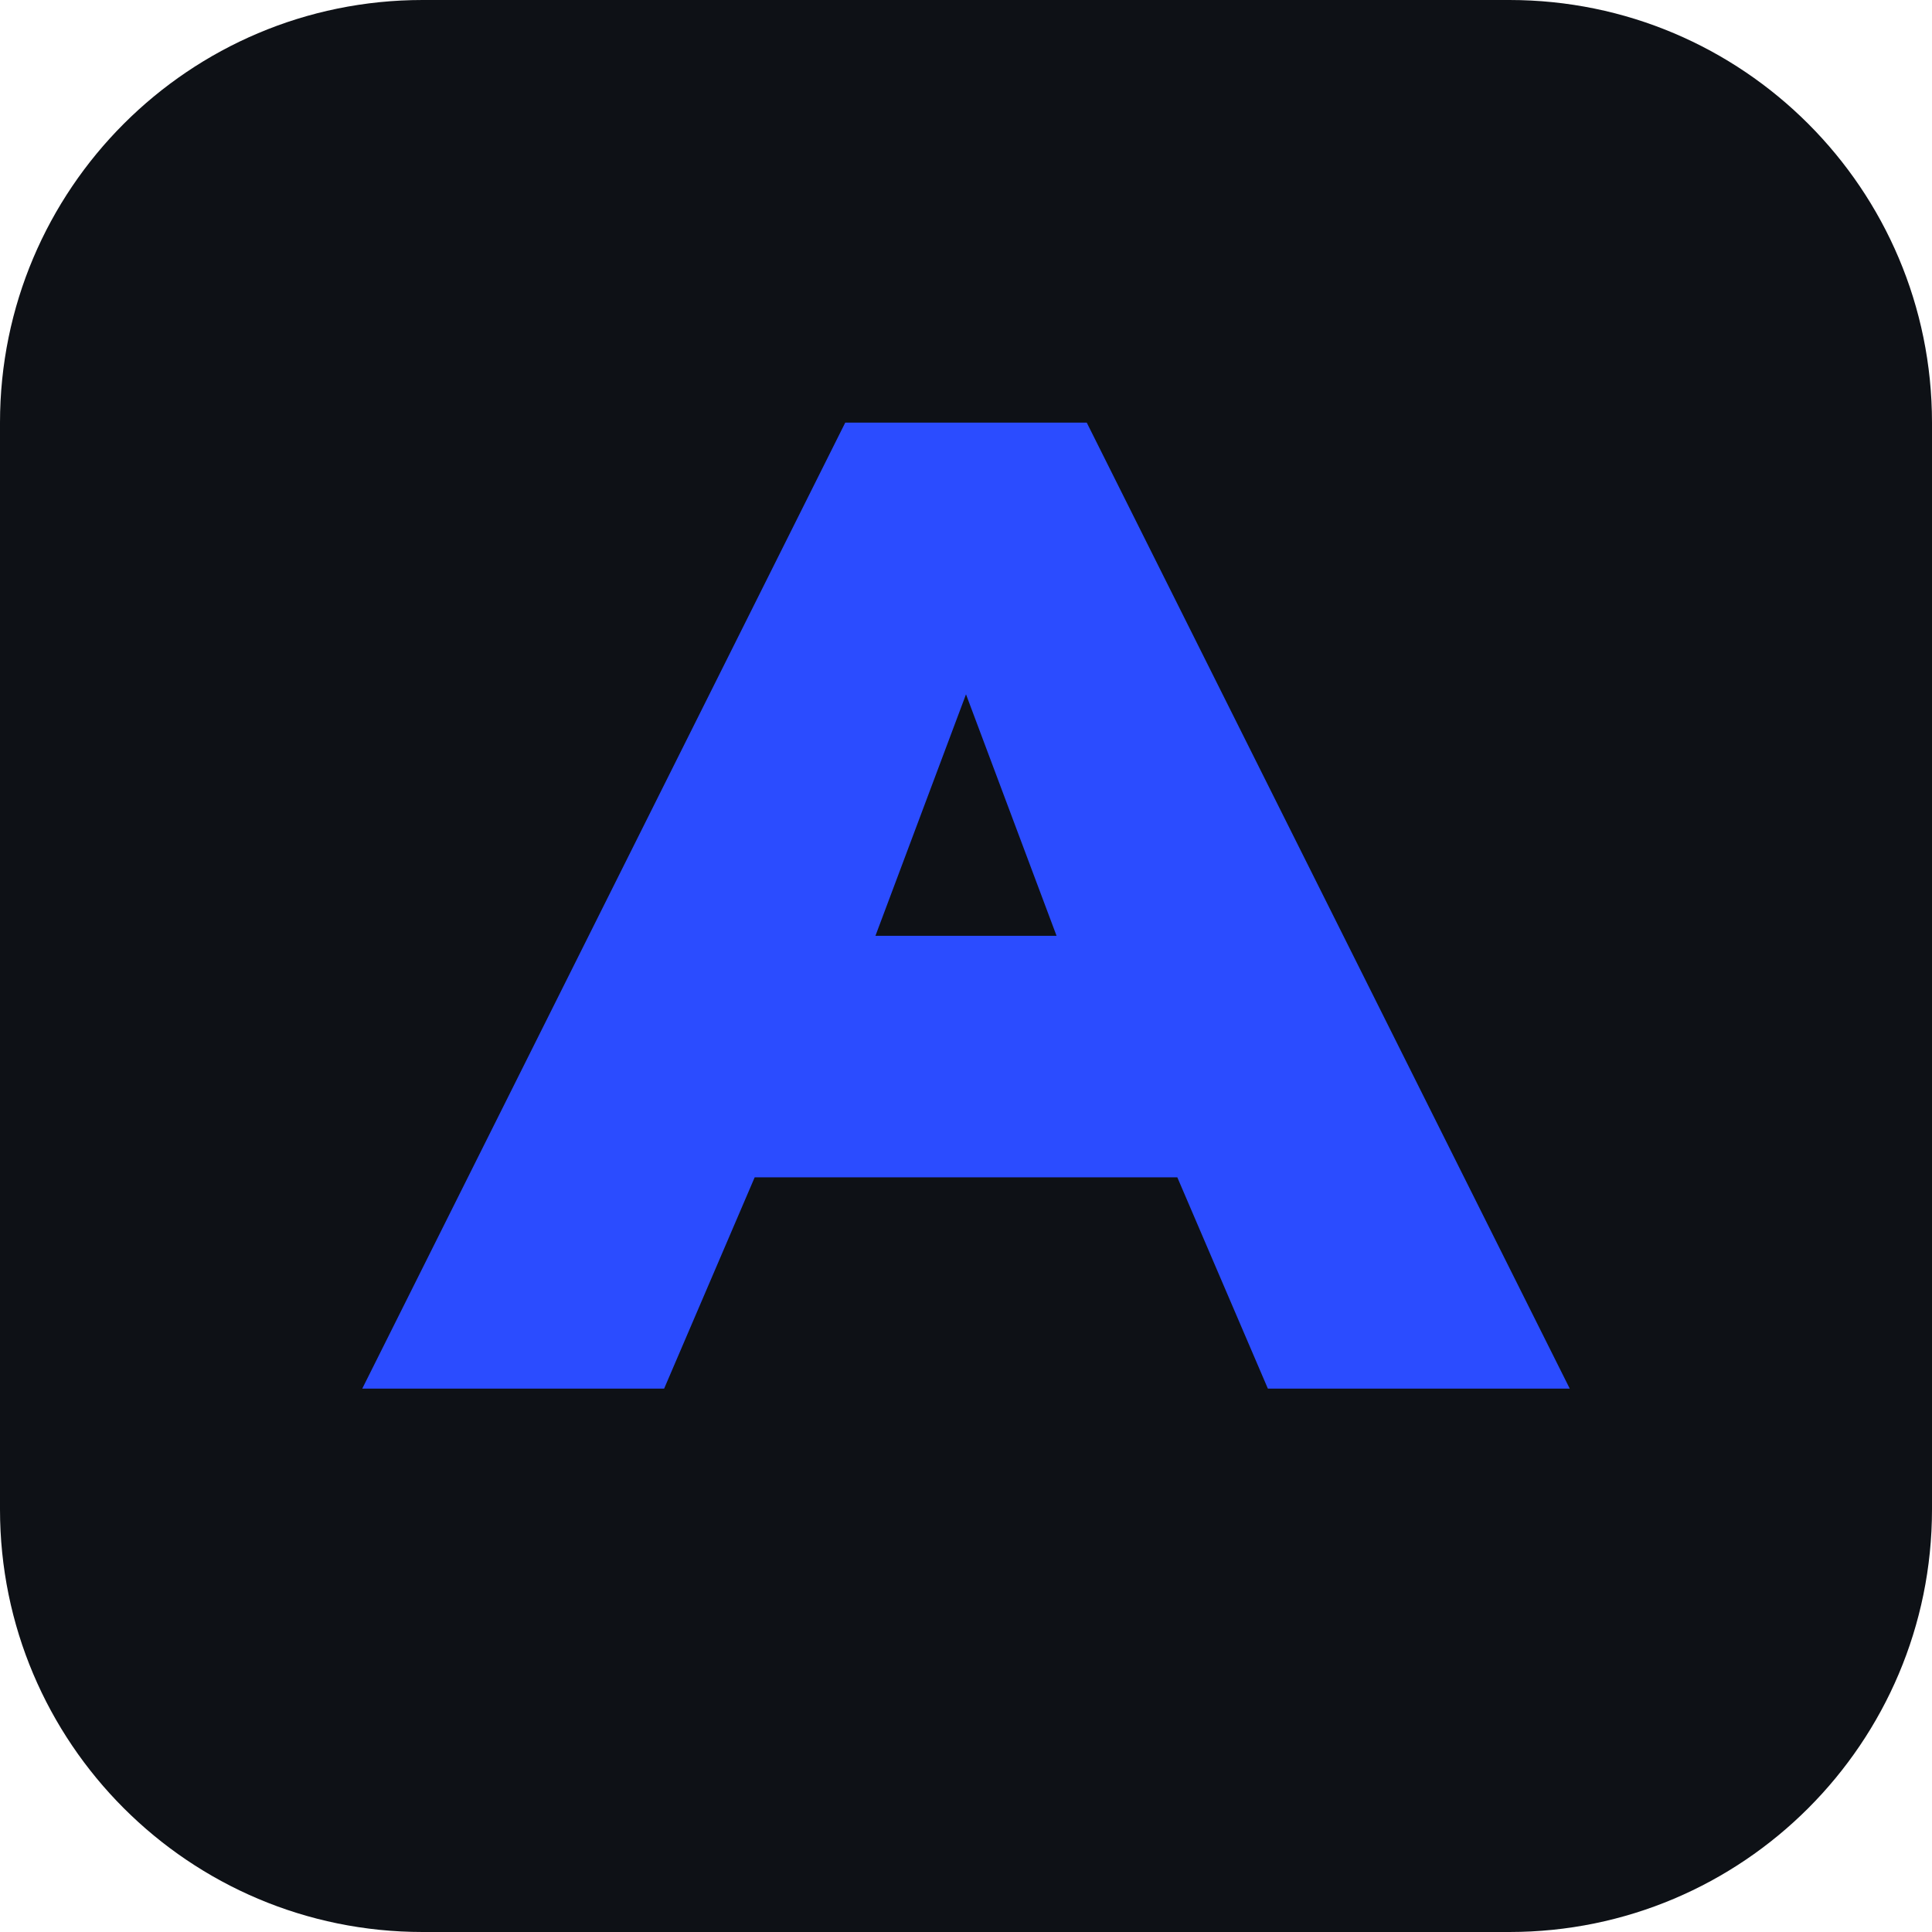
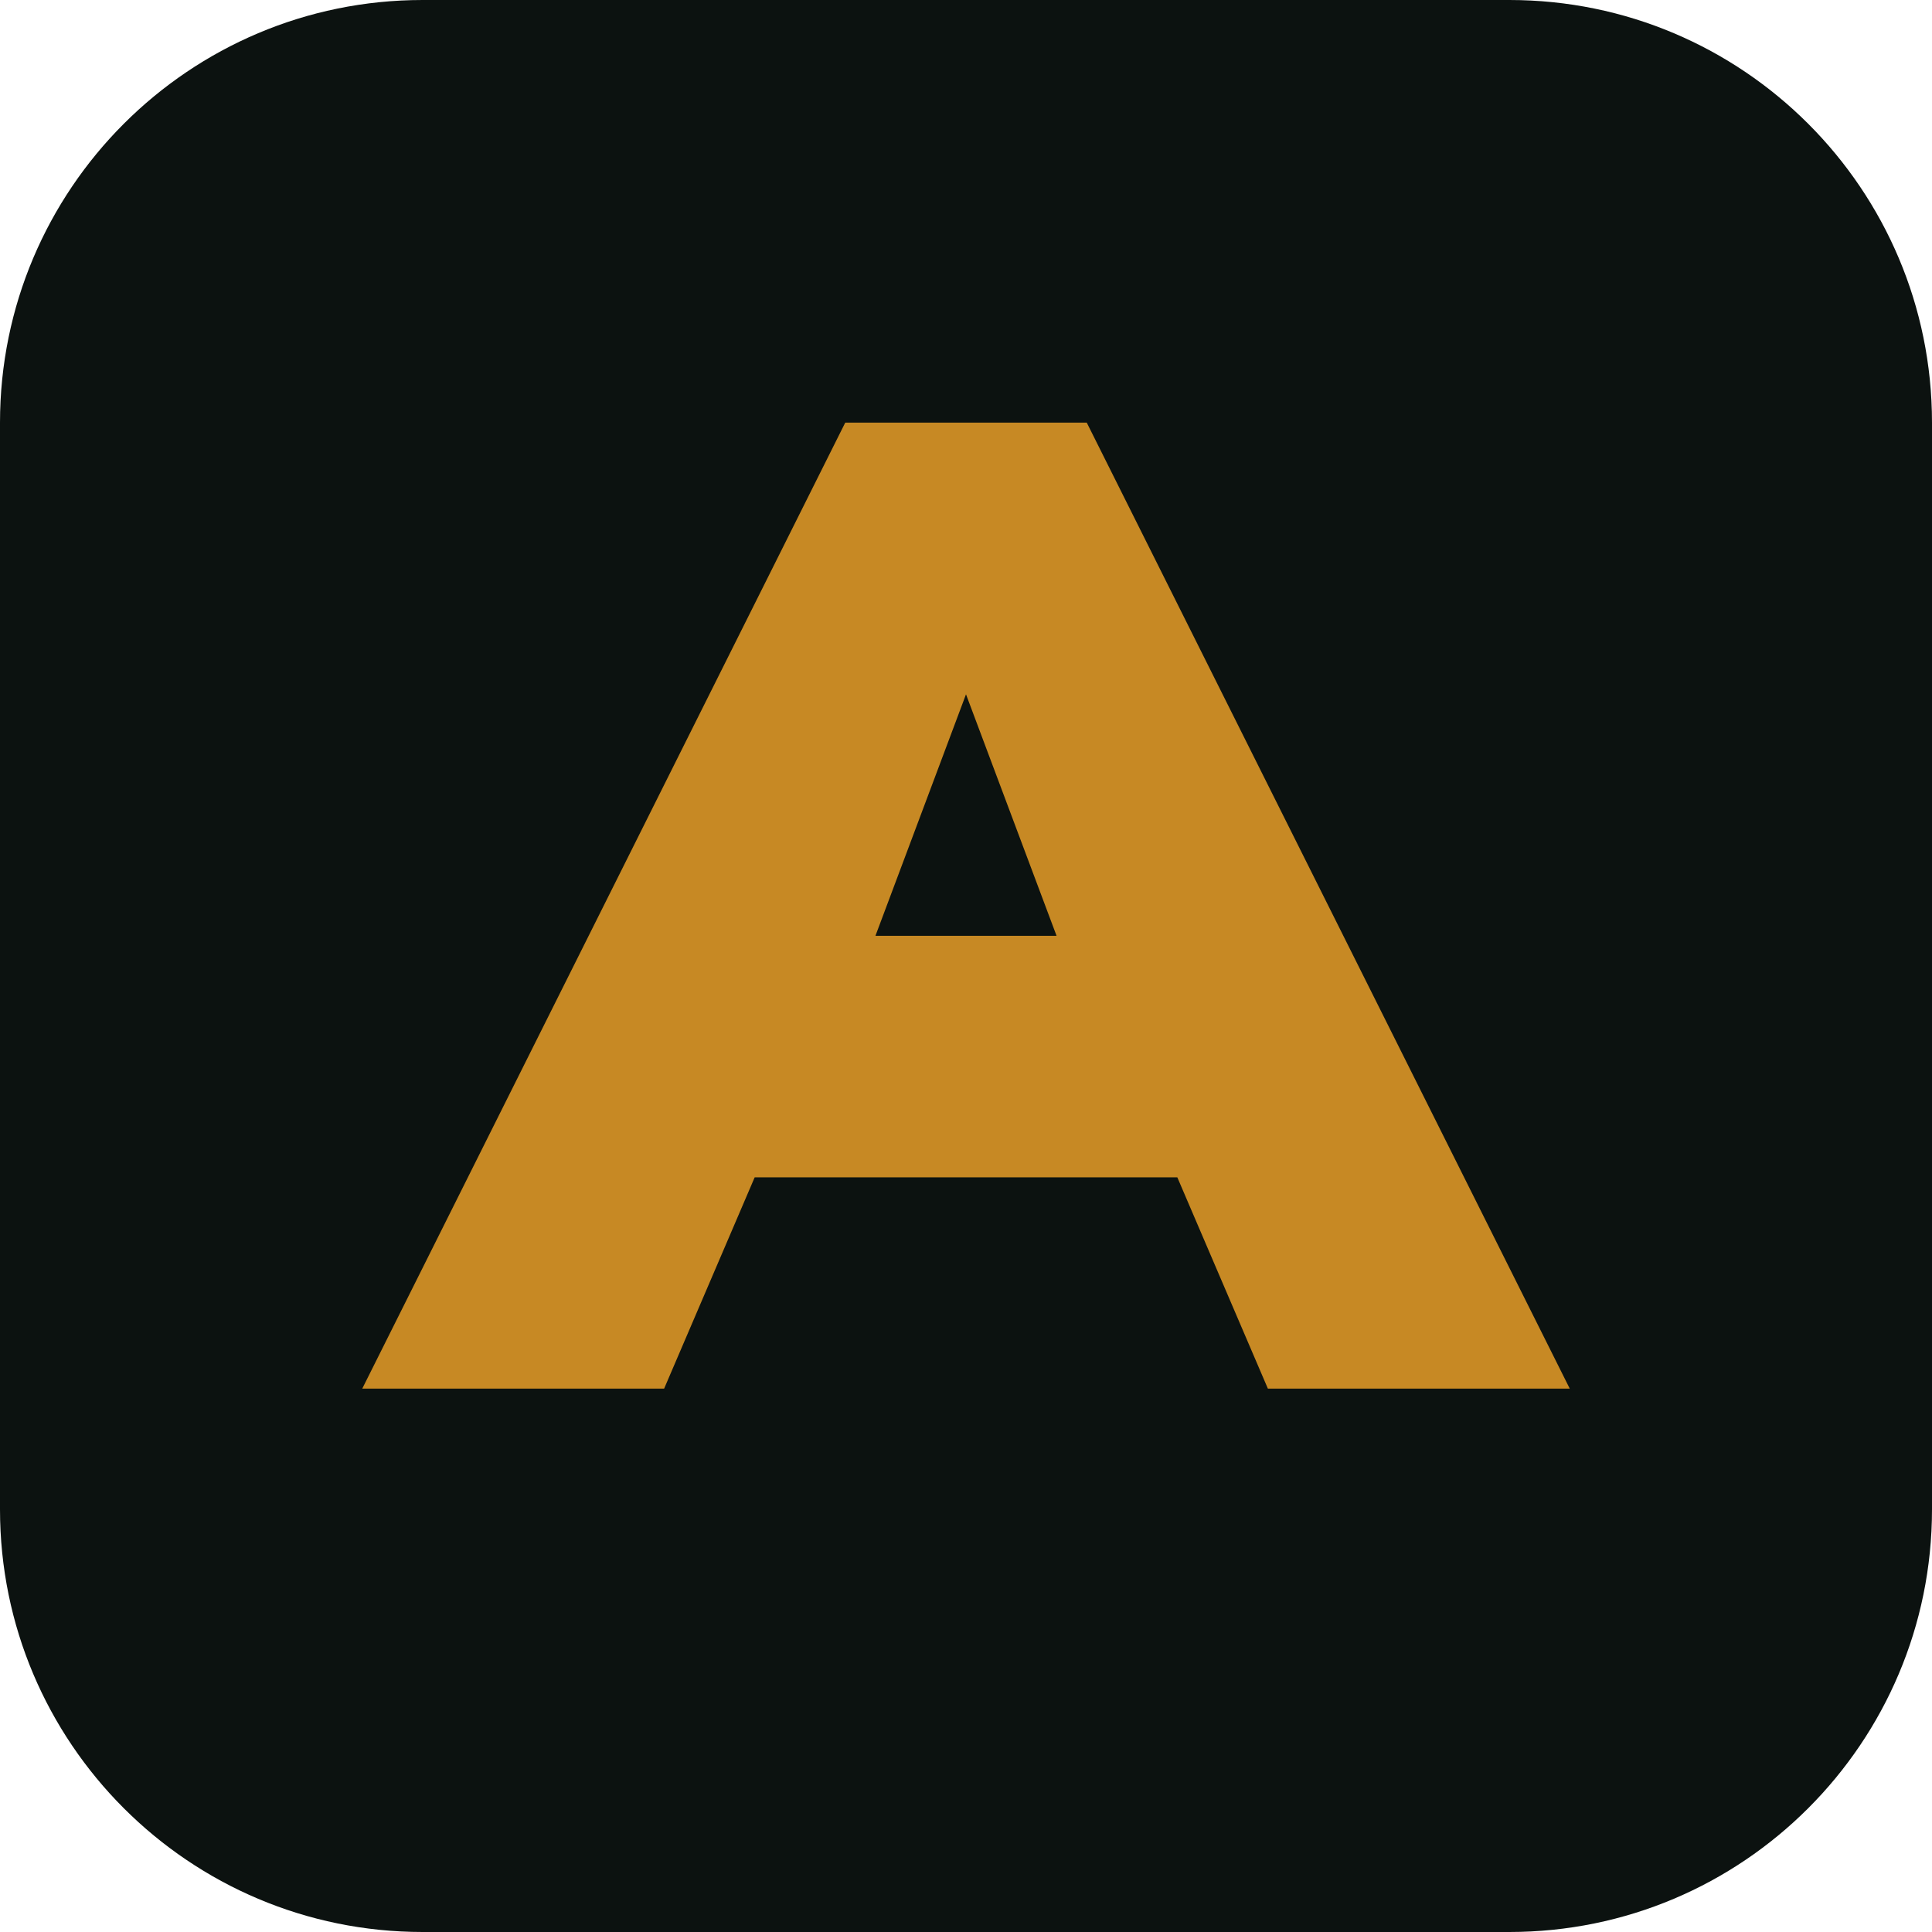
<svg xmlns="http://www.w3.org/2000/svg" viewBox="0 0 64 64">
-   <rect width="64" height="64" rx="14" fill="#0e1116" />
-   <path d="M12 46 28 14h8l16 32H42l-3-7H25l-3 7zm17-15h6l-3-8z" fill="#2b4cff" />
+   <rect width="64" height="64" rx="14" fill="#0c1210" />
+   <path d="M12 46 28 14h8l16 32H42l-3-7H25l-3 7zm17-15h6l-3-8z" fill="#c78924" />
</svg>
